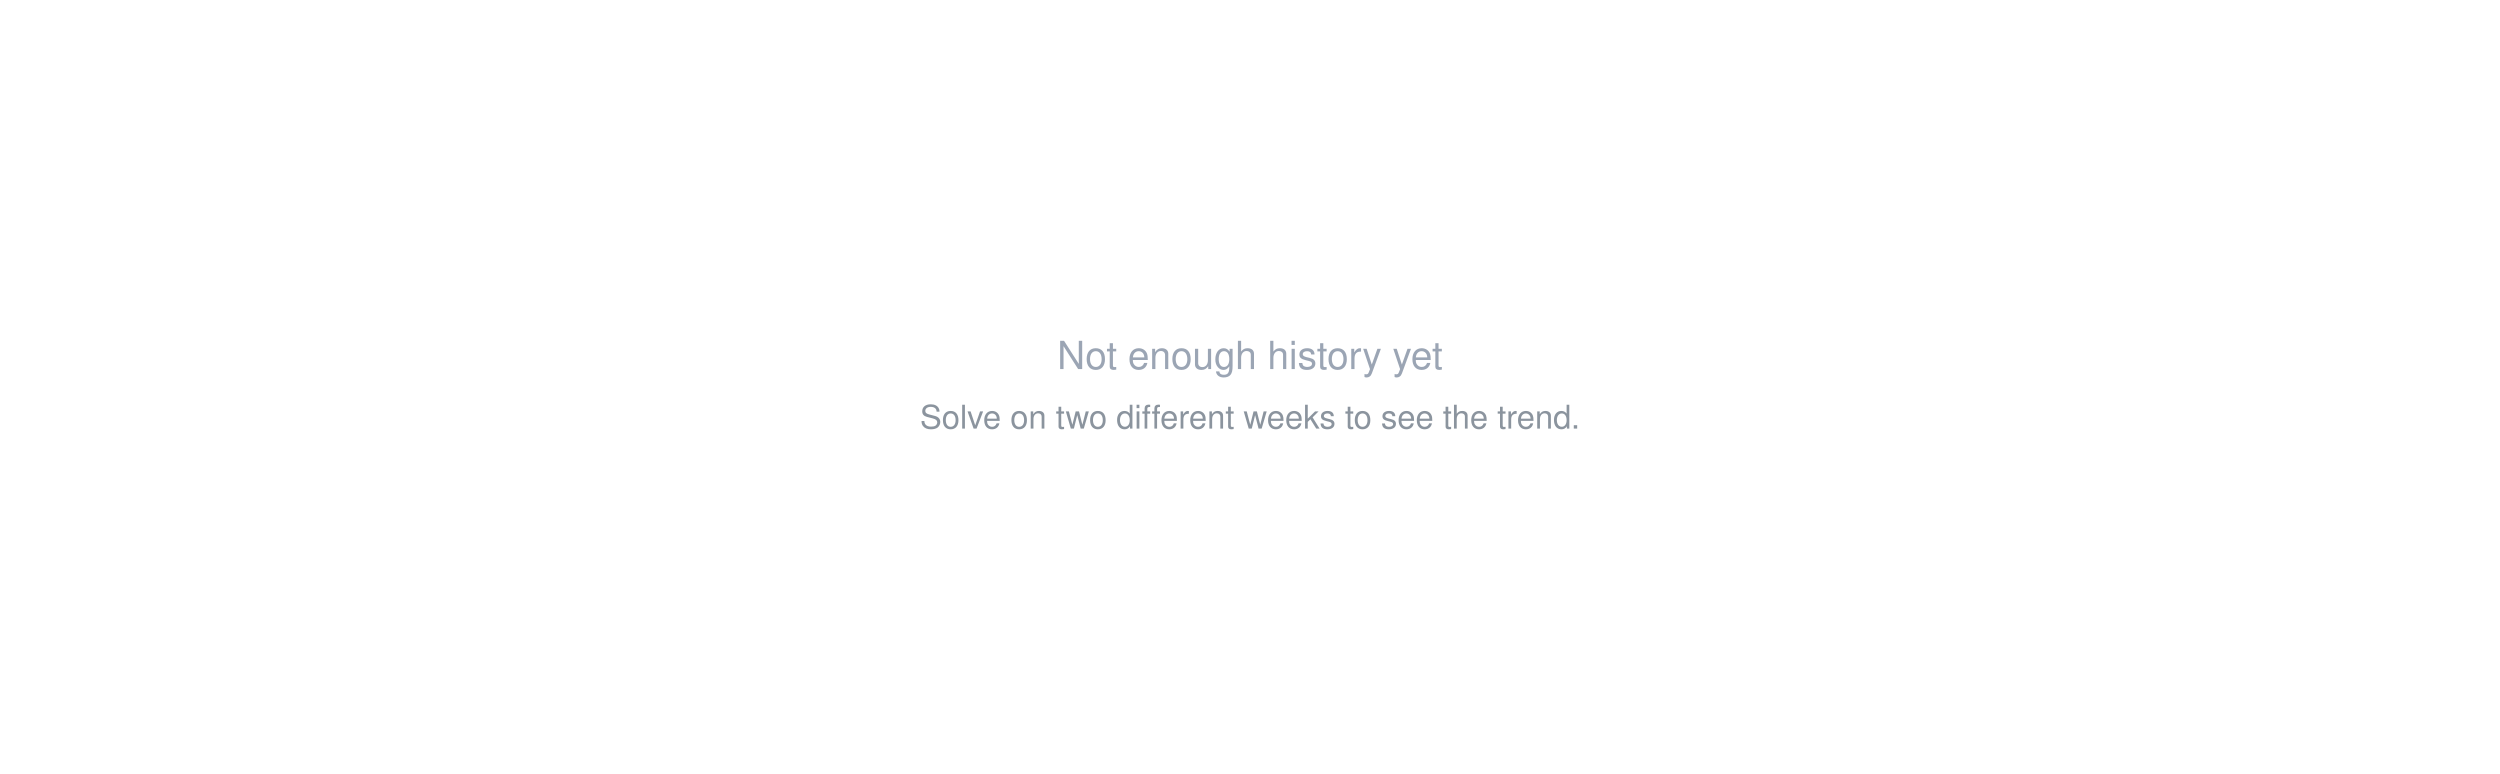
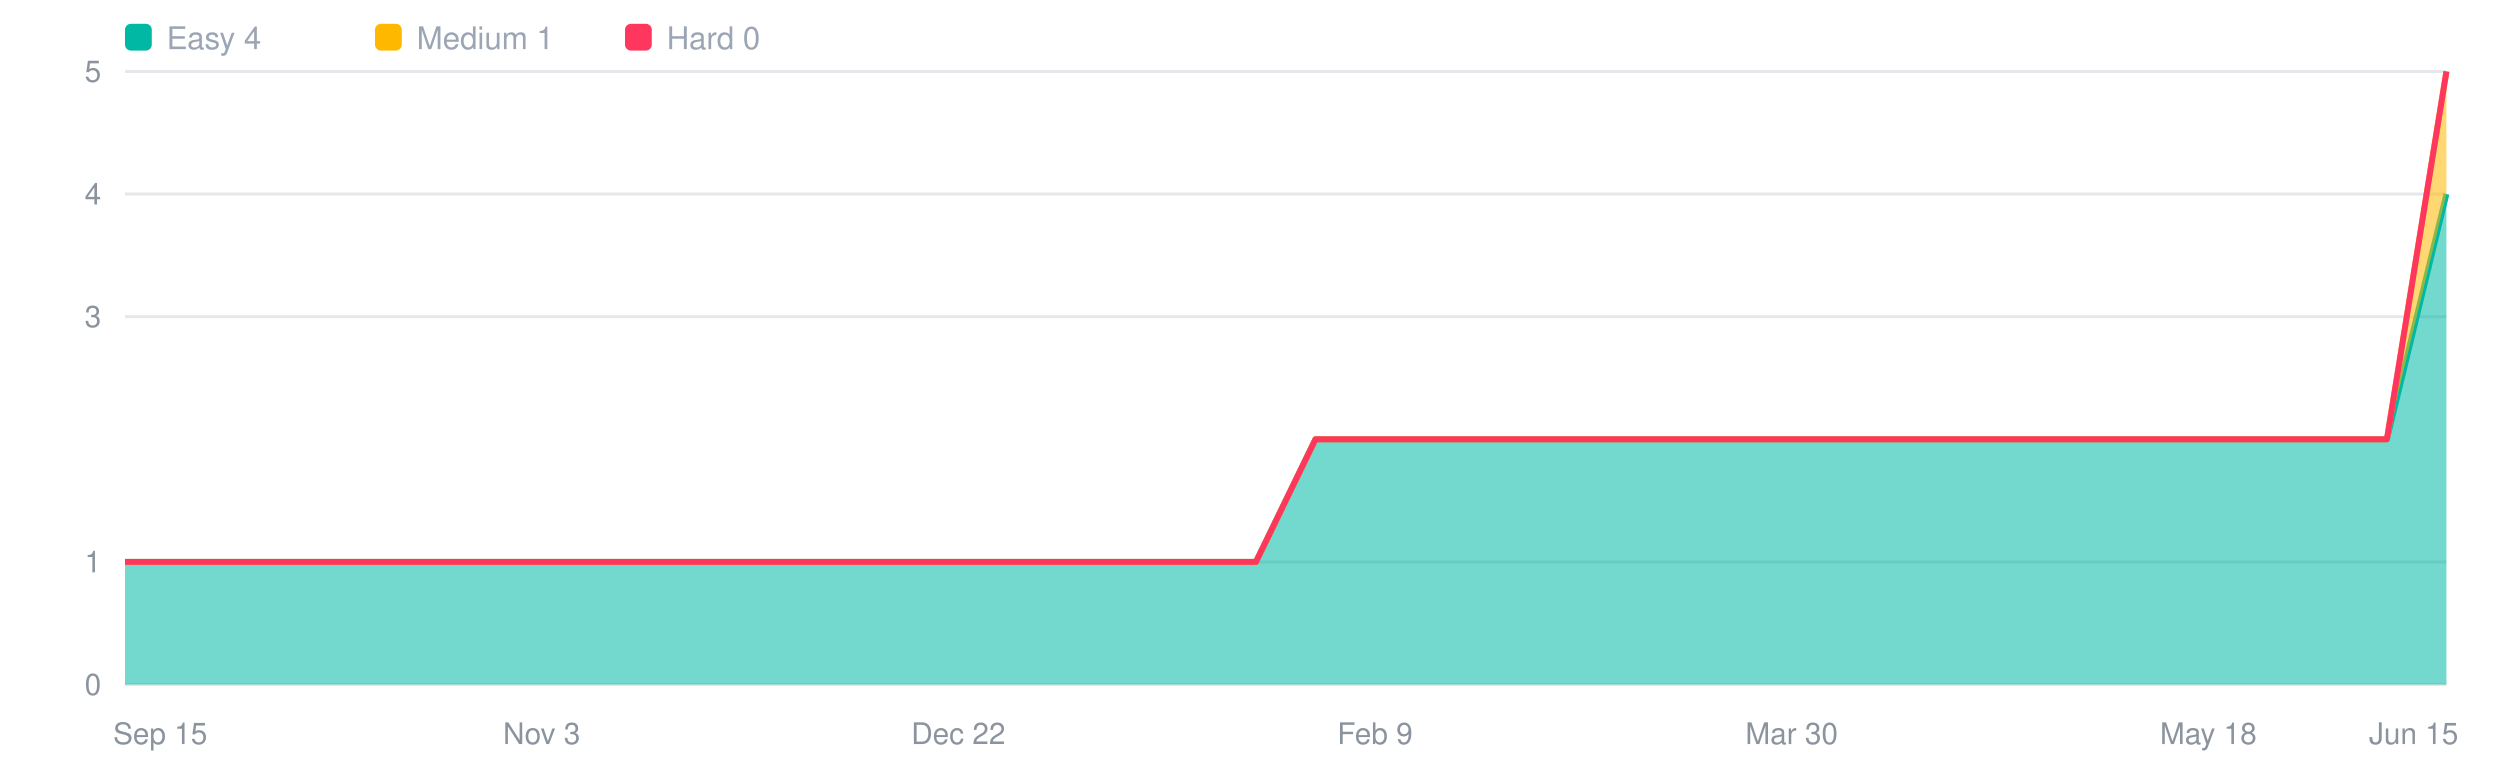
<svg xmlns="http://www.w3.org/2000/svg" width="840" height="260" viewBox="0 0 840 260" role="img" aria-label="Cumulative problems solved over time" font-family="-apple-system,BlinkMacSystemFont,'Segoe UI',Helvetica,Arial,sans-serif">
-   <text x="420" y="124" font-size="13" font-weight="400" fill="#9ba5b4" text-anchor="middle">Not enough history yet</text>
-   <text x="420" y="144" font-size="11" font-weight="400" fill="#8b949e" text-anchor="middle">Solve on two different weeks to see the trend.</text>
+   <line x1="42" y1="230" x2="822" y2="230" stroke="rgba(140,148,160,0.22)" stroke-width="1" />
+   <text x="34" y="233.5" font-size="10" font-weight="400" fill="#8b949e" text-anchor="end">0</text>
+   <line x1="42" y1="188.8" x2="822" y2="188.8" stroke="rgba(140,148,160,0.22)" stroke-width="1" />
+   <text x="34" y="192.3" font-size="10" font-weight="400" fill="#8b949e" text-anchor="end">1</text>
+   <line x1="42" y1="106.4" x2="822" y2="106.4" stroke="rgba(140,148,160,0.22)" stroke-width="1" />
+   <text x="34" y="109.9" font-size="10" font-weight="400" fill="#8b949e" text-anchor="end">3</text>
+   <line x1="42" y1="65.2" x2="822" y2="65.2" stroke="rgba(140,148,160,0.22)" stroke-width="1" />
+   <text x="34" y="68.7" font-size="10" font-weight="400" fill="#8b949e" text-anchor="end">4</text>
+   <line x1="42" y1="24" x2="822" y2="24" stroke="rgba(140,148,160,0.22)" stroke-width="1" />
+   <text x="34" y="27.5" font-size="10" font-weight="400" fill="#8b949e" text-anchor="end">5</text>
+   <polygon points="42,188.8 62,188.8 82,188.8 102,188.8 122,188.8 142,188.8 162,188.8 182,188.8 202,188.8 222,188.8 242,188.8 262,188.8 282,188.8 302,188.8 322,188.8 342,188.8 362,188.8 382,188.8 402,188.8 422,188.8 442,147.6 462,147.6 482,147.6 502,147.6 522,147.6 542,147.6 562,147.6 582,147.6 602,147.6 622,147.6 642,147.6 662,147.6 682,147.6 702,147.6 722,147.6 742,147.6 762,147.6 782,147.6 802,147.6 822,65.2 822,230 802,230 782,230 762,230 742,230 722,230 702,230 682,230 662,230 642,230 622,230 602,230 582,230 562,230 542,230 522,230 502,230 482,230 462,230 442,230 422,230 402,230 382,230 362,230 342,230 322,230 302,230 282,230 262,230 242,230 222,230 202,230 182,230 162,230 142,230 122,230 102,230 82,230 62,230 42,230" fill="#00b8a3" fill-opacity="0.55" />
+   <polyline points="42,188.8 62,188.8 82,188.8 102,188.8 122,188.8 142,188.8 162,188.8 182,188.8 202,188.8 222,188.8 242,188.8 262,188.8 282,188.8 302,188.8 322,188.8 342,188.8 362,188.8 382,188.8 402,188.8 422,188.8 442,147.6 462,147.6 482,147.6 502,147.6 522,147.6 542,147.6 562,147.6 582,147.6 602,147.6 622,147.6 642,147.6 662,147.6 682,147.6 702,147.6 722,147.6 742,147.6 762,147.6 782,147.6 802,147.6 822,65.2" fill="none" stroke="#00b8a3" stroke-width="2" stroke-linejoin="round" />
+   <polygon points="42,188.8 62,188.8 82,188.8 102,188.8 122,188.8 142,188.8 162,188.8 182,188.8 202,188.8 222,188.8 242,188.8 262,188.8 282,188.8 302,188.8 322,188.8 342,188.8 362,188.8 382,188.8 402,188.8 422,188.8 442,147.6 462,147.6 482,147.6 502,147.6 522,147.6 542,147.6 562,147.6 582,147.6 602,147.6 622,147.6 642,147.6 662,147.6 682,147.6 702,147.6 722,147.6 742,147.6 762,147.6 782,147.6 802,147.6 822,24 822,65.2 802,147.6 782,147.6 762,147.6 742,147.6 722,147.6 702,147.6 682,147.6 662,147.6 642,147.6 622,147.6 602,147.6 582,147.6 562,147.6 542,147.6 522,147.6 502,147.6 482,147.6 462,147.6 442,147.6 422,188.8 402,188.8 382,188.8 362,188.8 342,188.8 322,188.8 302,188.8 282,188.8 262,188.8 242,188.8 222,188.8 202,188.8 182,188.8 162,188.8 142,188.8 122,188.8 102,188.8 82,188.8 62,188.8 42,188.8" fill="#ffb800" fill-opacity="0.55" />
+   <polyline points="42,188.8 62,188.8 82,188.8 102,188.8 122,188.8 142,188.8 162,188.8 182,188.8 202,188.8 222,188.8 242,188.8 262,188.8 282,188.8 302,188.8 322,188.8 342,188.8 362,188.8 382,188.8 402,188.8 422,188.8 442,147.6 462,147.6 482,147.6 502,147.6 522,147.6 542,147.6 562,147.6 582,147.6 602,147.6 622,147.6 642,147.6 662,147.6 682,147.6 702,147.6 722,147.6 742,147.6 762,147.6 782,147.6 802,147.6 822,24" fill="none" stroke="#ffb800" stroke-width="2" stroke-linejoin="round" />
+   <polygon points="42,188.8 62,188.8 82,188.8 102,188.8 122,188.8 142,188.8 162,188.8 182,188.8 202,188.8 222,188.8 242,188.8 262,188.8 282,188.8 302,188.8 322,188.8 342,188.8 362,188.8 382,188.8 402,188.8 422,188.8 442,147.6 462,147.6 482,147.6 502,147.6 522,147.6 542,147.6 562,147.6 582,147.6 602,147.6 622,147.6 642,147.6 662,147.6 682,147.6 702,147.6 722,147.6 742,147.6 762,147.6 782,147.6 802,147.6 822,24 822,24 802,147.6 782,147.6 762,147.6 742,147.6 722,147.6 702,147.6 682,147.6 662,147.6 642,147.6 622,147.6 602,147.6 582,147.6 562,147.6 542,147.6 522,147.6 502,147.6 482,147.6 462,147.6 442,147.6 422,188.8 402,188.8 382,188.8 362,188.8 342,188.8 322,188.8 302,188.8 282,188.8 262,188.8 242,188.8 222,188.8 202,188.8 182,188.8 162,188.8 142,188.8 122,188.8 102,188.8 82,188.8 62,188.8 42,188.8" fill="#ff375f" fill-opacity="0.55" />
+   <polyline points="42,188.8 62,188.8 82,188.8 102,188.8 122,188.8 142,188.8 162,188.8 182,188.8 202,188.8 222,188.8 242,188.8 262,188.8 282,188.8 302,188.8 322,188.8 342,188.8 362,188.8 382,188.8 402,188.8 422,188.8 442,147.6 462,147.6 482,147.6 502,147.6 522,147.6 542,147.6 562,147.6 582,147.6 602,147.6 622,147.6 642,147.6 662,147.6 682,147.6 702,147.6 722,147.6 742,147.6 762,147.6 782,147.6 802,147.6 822,24" fill="none" stroke="#ff375f" stroke-width="2" stroke-linejoin="round" />
+   <text x="38" y="250" font-size="10" font-weight="400" fill="#8b949e" text-anchor="start">Sep 15</text>
+   <text x="182" y="250" font-size="10" font-weight="400" fill="#8b949e" text-anchor="middle">Nov 3</text>
+   <text x="322" y="250" font-size="10" font-weight="400" fill="#8b949e" text-anchor="middle">Dec 22</text>
+   <text x="462" y="250" font-size="10" font-weight="400" fill="#8b949e" text-anchor="middle">Feb 9</text>
+   <text x="602" y="250" font-size="10" font-weight="400" fill="#8b949e" text-anchor="middle">Mar 30</text>
+   <text x="742" y="250" font-size="10" font-weight="400" fill="#8b949e" text-anchor="middle">May 18</text>
+   <text x="826" y="250" font-size="10" font-weight="400" fill="#8b949e" text-anchor="end">Jun 15</text>
+   <rect x="42" y="8" width="9" height="9" rx="2" fill="#00b8a3" />
+   <text x="56" y="16.5" font-size="10.5" font-weight="400" fill="#9ba5b4" text-anchor="start">Easy 4</text>
+   <rect x="126" y="8" width="9" height="9" rx="2" fill="#ffb800" />
+   <text x="140" y="16.5" font-size="10.5" font-weight="400" fill="#9ba5b4" text-anchor="start">Medium 1</text>
+   <rect x="210" y="8" width="9" height="9" rx="2" fill="#ff375f" />
+   <text x="224" y="16.5" font-size="10.5" font-weight="400" fill="#9ba5b4" text-anchor="start">Hard 0</text>
</svg>
